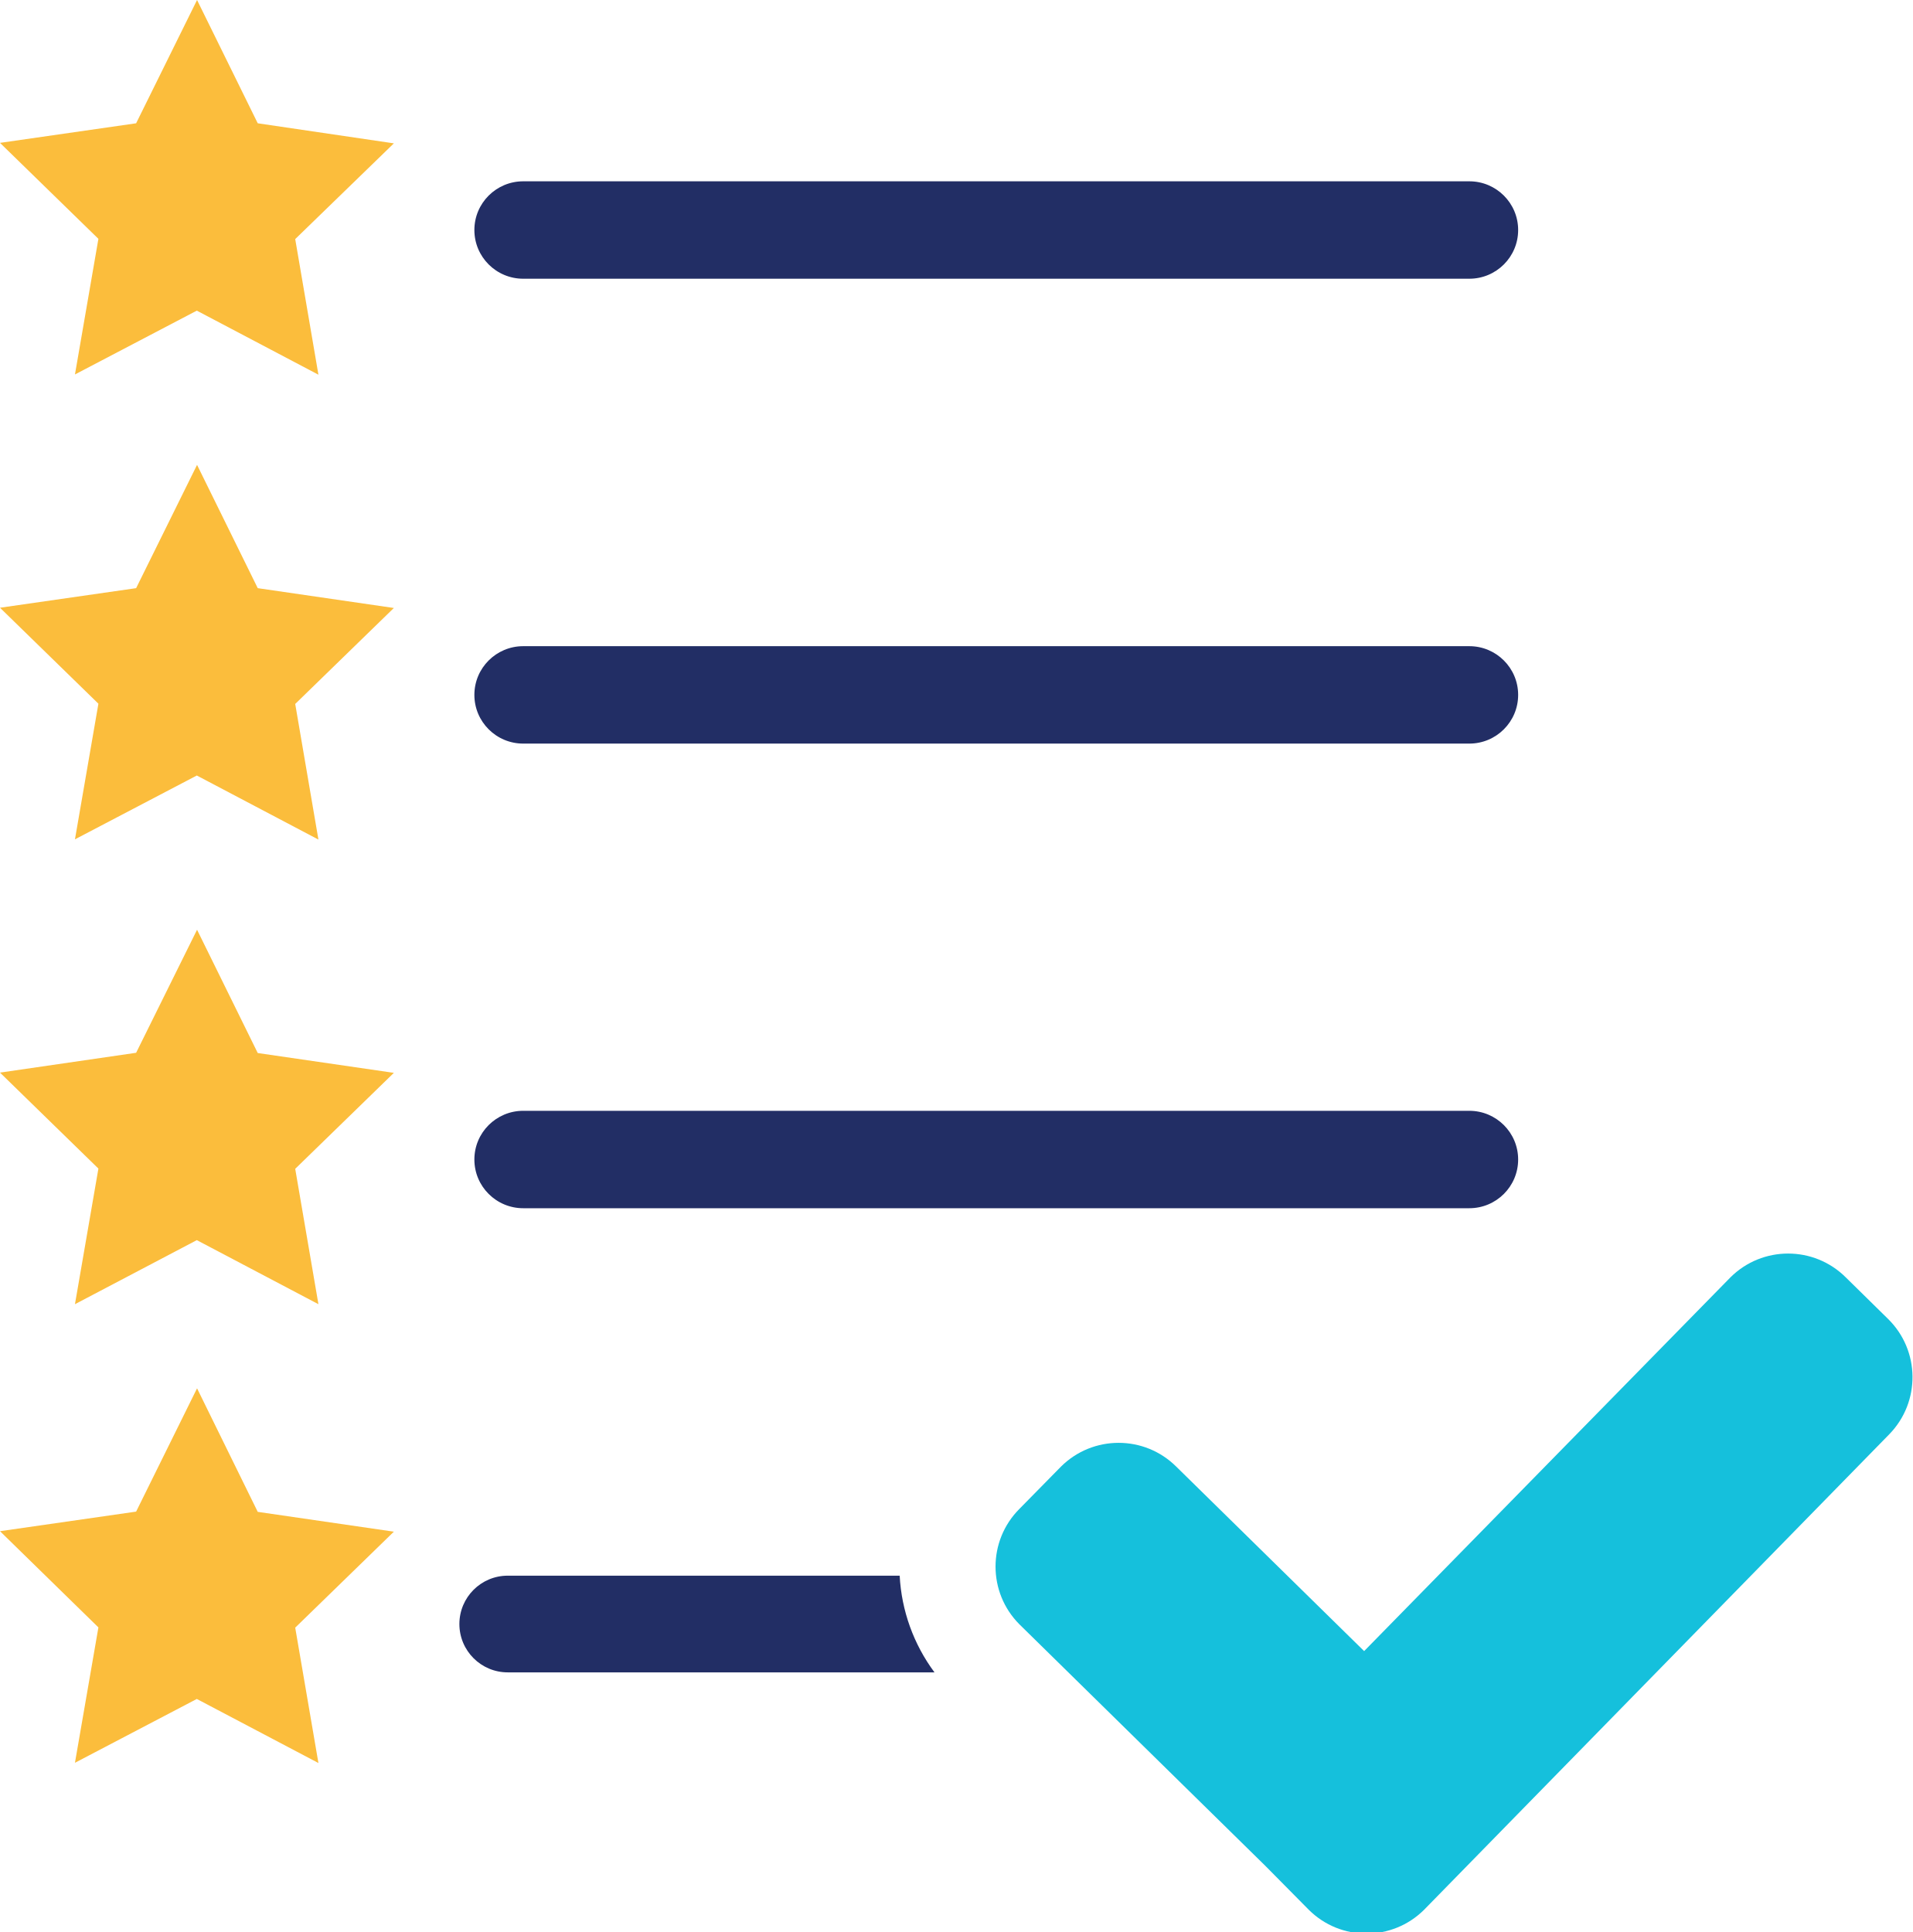
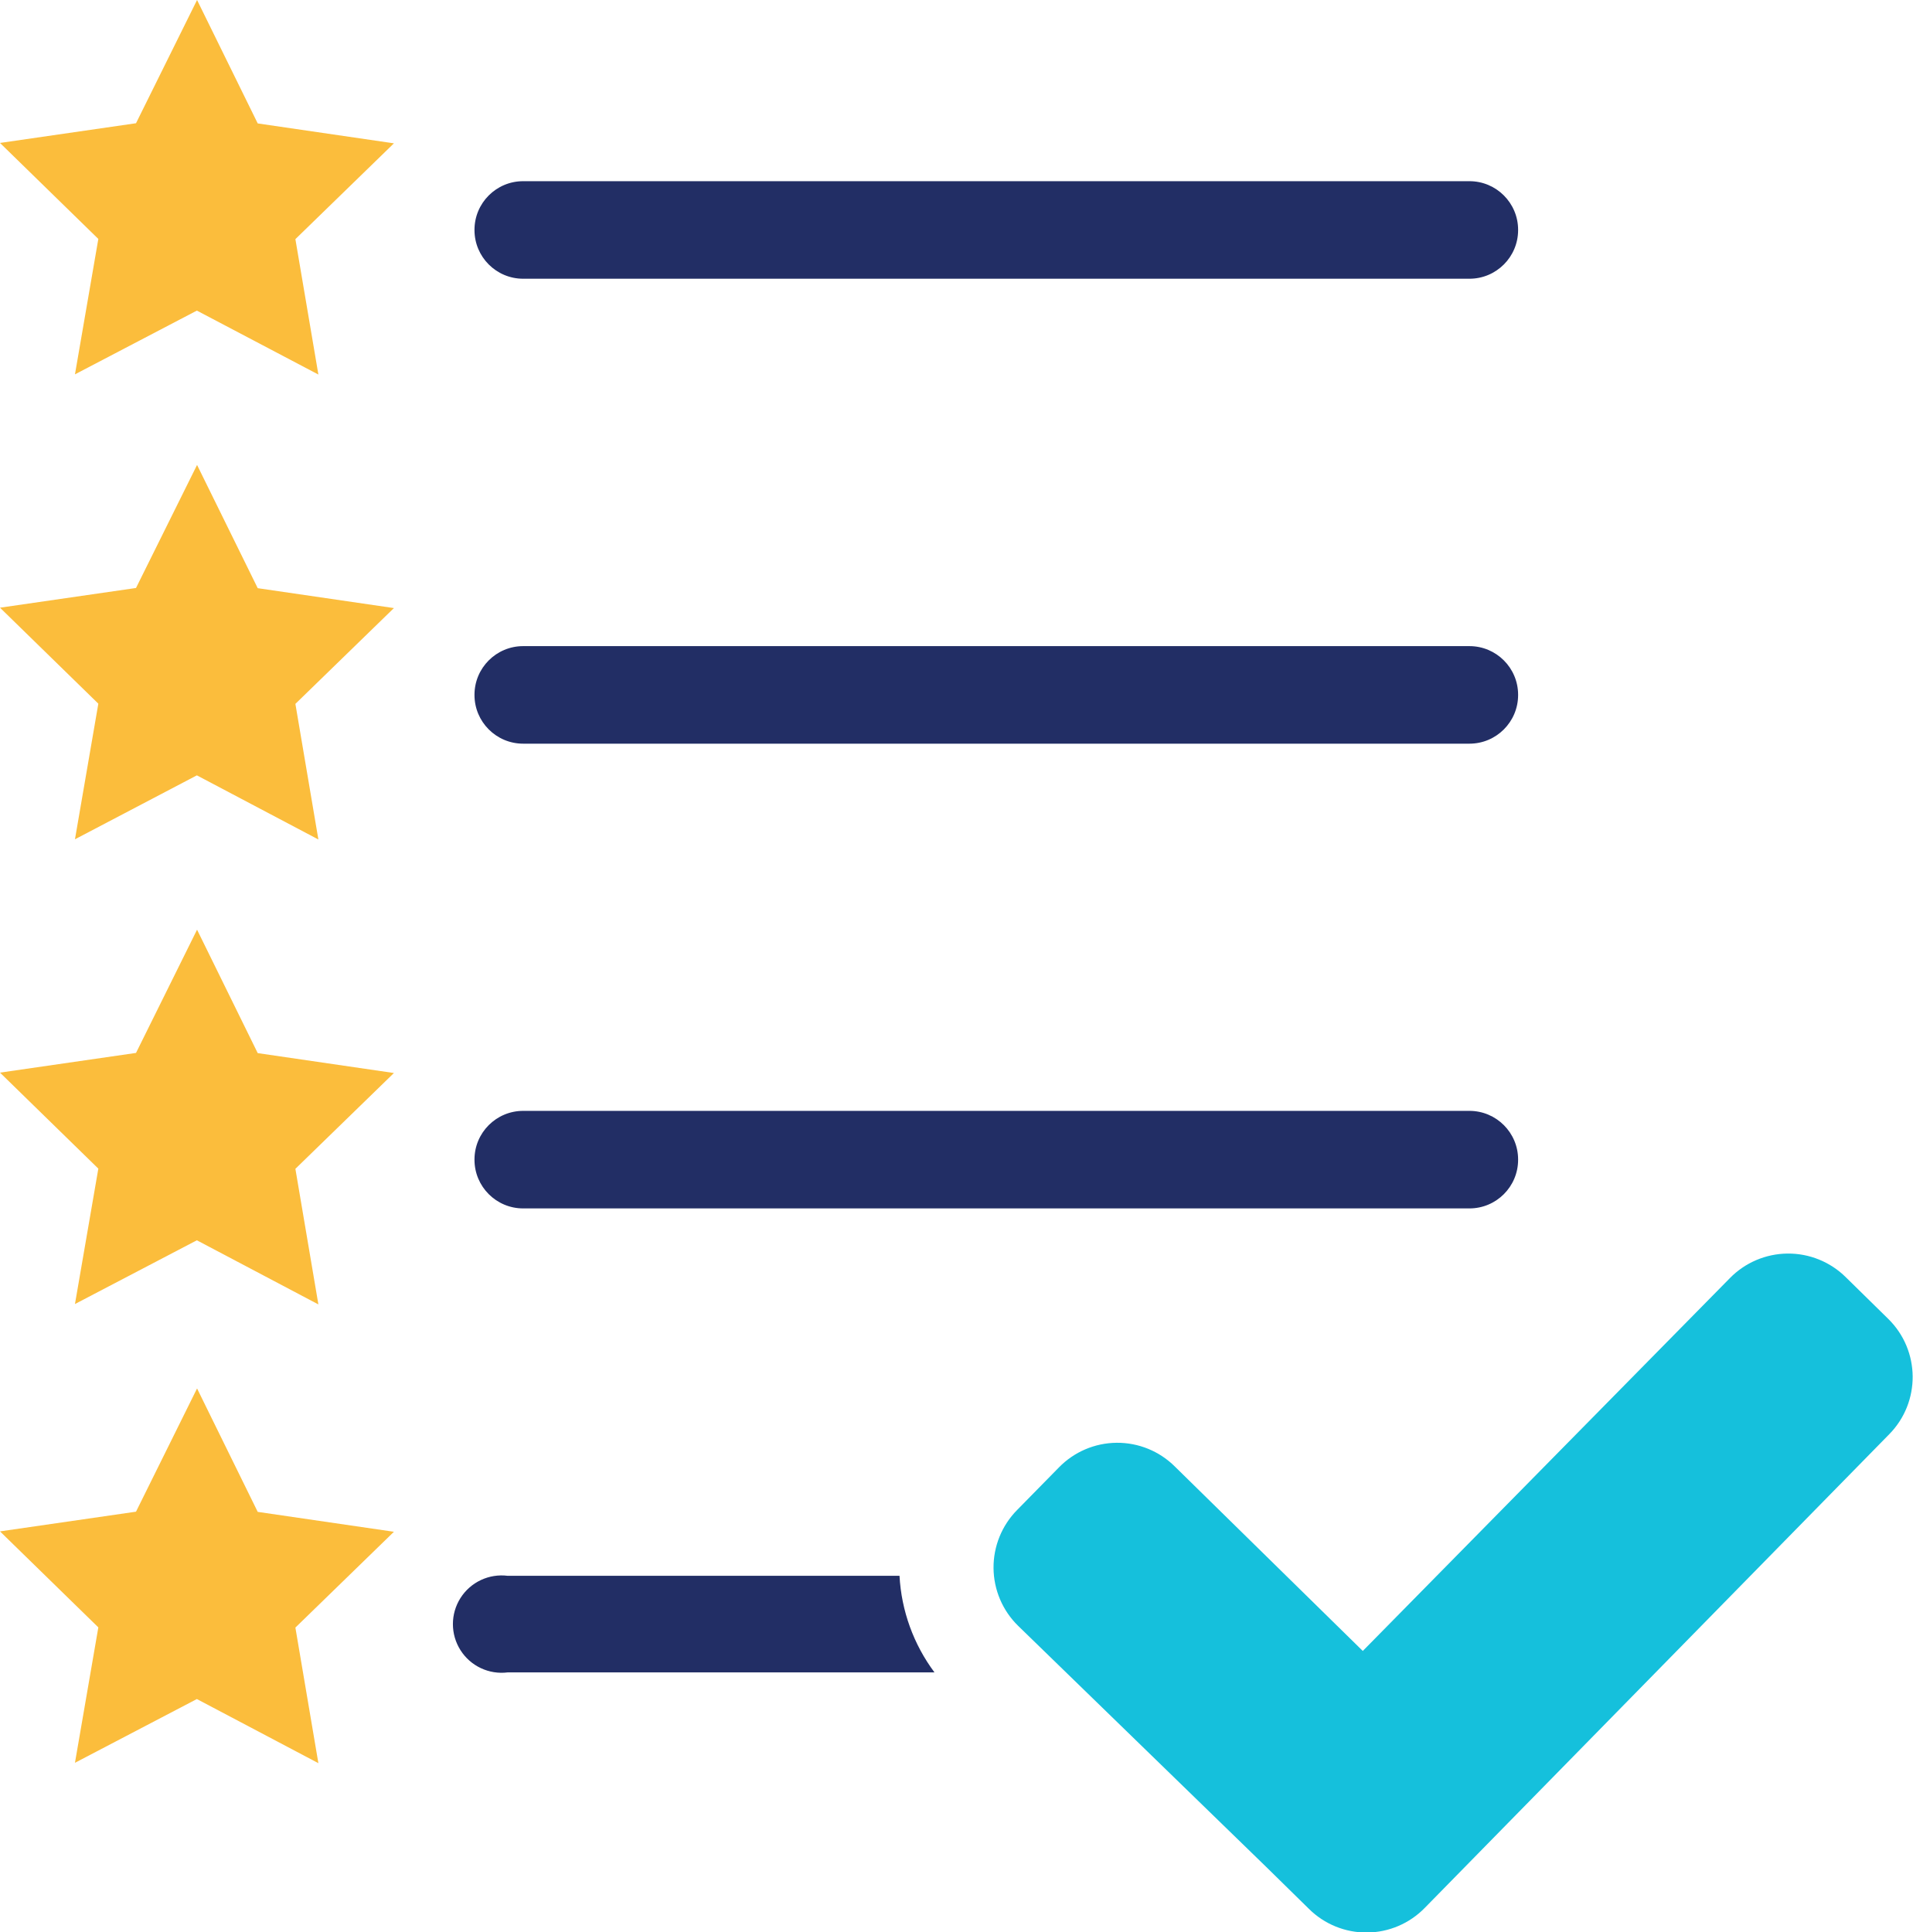
- <svg xmlns="http://www.w3.org/2000/svg" viewBox="0 0 79.1 79.92">
+ <svg xmlns="http://www.w3.org/2000/svg" viewBox="0 0 99 100.02">
  <defs>
    <style>.cls-1{fill:#222e65;}.cls-2{fill:#fbbd3c;}.cls-3{fill:#15c0dc;}</style>
  </defs>
  <g id="Layer_2" data-name="Layer 2">
    <g id="Layer_1-2" data-name="Layer 1">
-       <rect class="cls-1" x="19.62" y="7.5" width="43.17" height="4.03" rx="2.02" ry="2.02" />
-       <polygon class="cls-2" points="8.15 0 10.66 5.1 16.29 5.93 12.21 9.89 13.17 15.5 8.14 12.85 3.1 15.49 4.07 9.88 0 5.91 5.63 5.1 8.15 0" />
-       <rect class="cls-1" x="19.62" y="26.73" width="43.17" height="4.03" rx="2.02" ry="2.02" />
-       <polygon class="cls-2" points="8.15 19.23 10.66 24.33 16.29 25.15 12.21 29.12 13.17 34.73 8.14 32.08 3.1 34.72 4.07 29.11 0 25.14 5.63 24.33 8.15 19.23" />
-       <rect class="cls-1" x="19.62" y="45.95" width="43.17" height="4.03" rx="2.02" ry="2.02" />
-       <polygon class="cls-2" points="8.15 38.46 10.66 43.56 16.29 44.38 12.21 48.35 13.17 53.95 8.14 51.3 3.1 53.95 4.07 48.34 0 44.37 5.63 43.55 8.15 38.46" />
-       <path class="cls-3" d="M78.09,54.56l-1.75-1.72a3.38,3.38,0,0,0-4.77,0L56.42,68.3l-7.77-7.63a3.38,3.38,0,0,0-4.77,0l-1.72,1.75a3.38,3.38,0,0,0,0,4.77l10.18,10h0L54.13,79a3.38,3.38,0,0,0,4.77,0L78.14,59.33A3.38,3.38,0,0,0,78.09,54.56Z" />
-       <path class="cls-1" d="M37.21,65.18H21a2,2,0,1,0,0,4H38.65A7.35,7.35,0,0,1,37.21,65.18Z" />
-       <polygon class="cls-2" points="8.15 57.43 10.66 62.54 16.29 63.36 12.21 67.33 13.17 72.93 8.14 70.28 3.1 72.92 4.07 67.32 0 63.34 5.63 62.53 8.15 57.43" />
+       <rect class="cls-1" x="24.56" y="9.38" width="54.02" height="5.05" rx="2.52" ry="2.52" />
+       <polygon class="cls-2" points="10.2 0 13.34 6.39 20.39 7.42 15.29 12.38 16.48 19.39 10.19 16.08 3.88 19.38 5.09 12.37 0 7.4 7.04 6.38 10.2 0" />
+       <rect class="cls-1" x="24.56" y="33.45" width="54.02" height="5.05" rx="2.52" ry="2.52" />
+       <polygon class="cls-2" points="10.2 24.07 13.34 30.45 20.39 31.48 15.29 36.44 16.48 43.46 10.19 40.14 3.88 43.45 5.09 36.43 0 31.46 7.04 30.44 10.2 24.07" />
+       <rect class="cls-1" x="24.56" y="57.51" width="54.02" height="5.05" rx="2.52" ry="2.52" />
+       <polygon class="cls-2" points="10.2 48.13 13.34 54.52 20.39 55.55 15.29 60.51 16.48 67.53 10.19 64.21 3.88 67.51 5.09 60.5 0 55.53 7.04 54.51 10.2 48.13" />
+       <path class="cls-3" d="M97.74,68.28l-2.2-2.16a4.23,4.23,0,0,0-6,.05l-19,19.3-9.73-9.55a4.22,4.22,0,0,0-6,.05l-2.16,2.2a4.23,4.23,0,0,0,.05,6L65.55,96.66h0l2.2,2.16a4.22,4.22,0,0,0,6-.05L97.79,74.25A4.22,4.22,0,0,0,97.74,68.28Z" />
+       <path class="cls-1" d="M46.56,81.58H26.28a2.52,2.52,0,1,0,0,5H48.37A9.19,9.19,0,0,1,46.56,81.58Z" />
+       <polygon class="cls-2" points="10.2 71.88 13.34 78.27 20.39 79.3 15.29 84.26 16.48 91.28 10.19 87.96 3.88 91.26 5.09 84.25 0 79.28 7.04 78.26 10.2 71.88" />
    </g>
  </g>
</svg>
